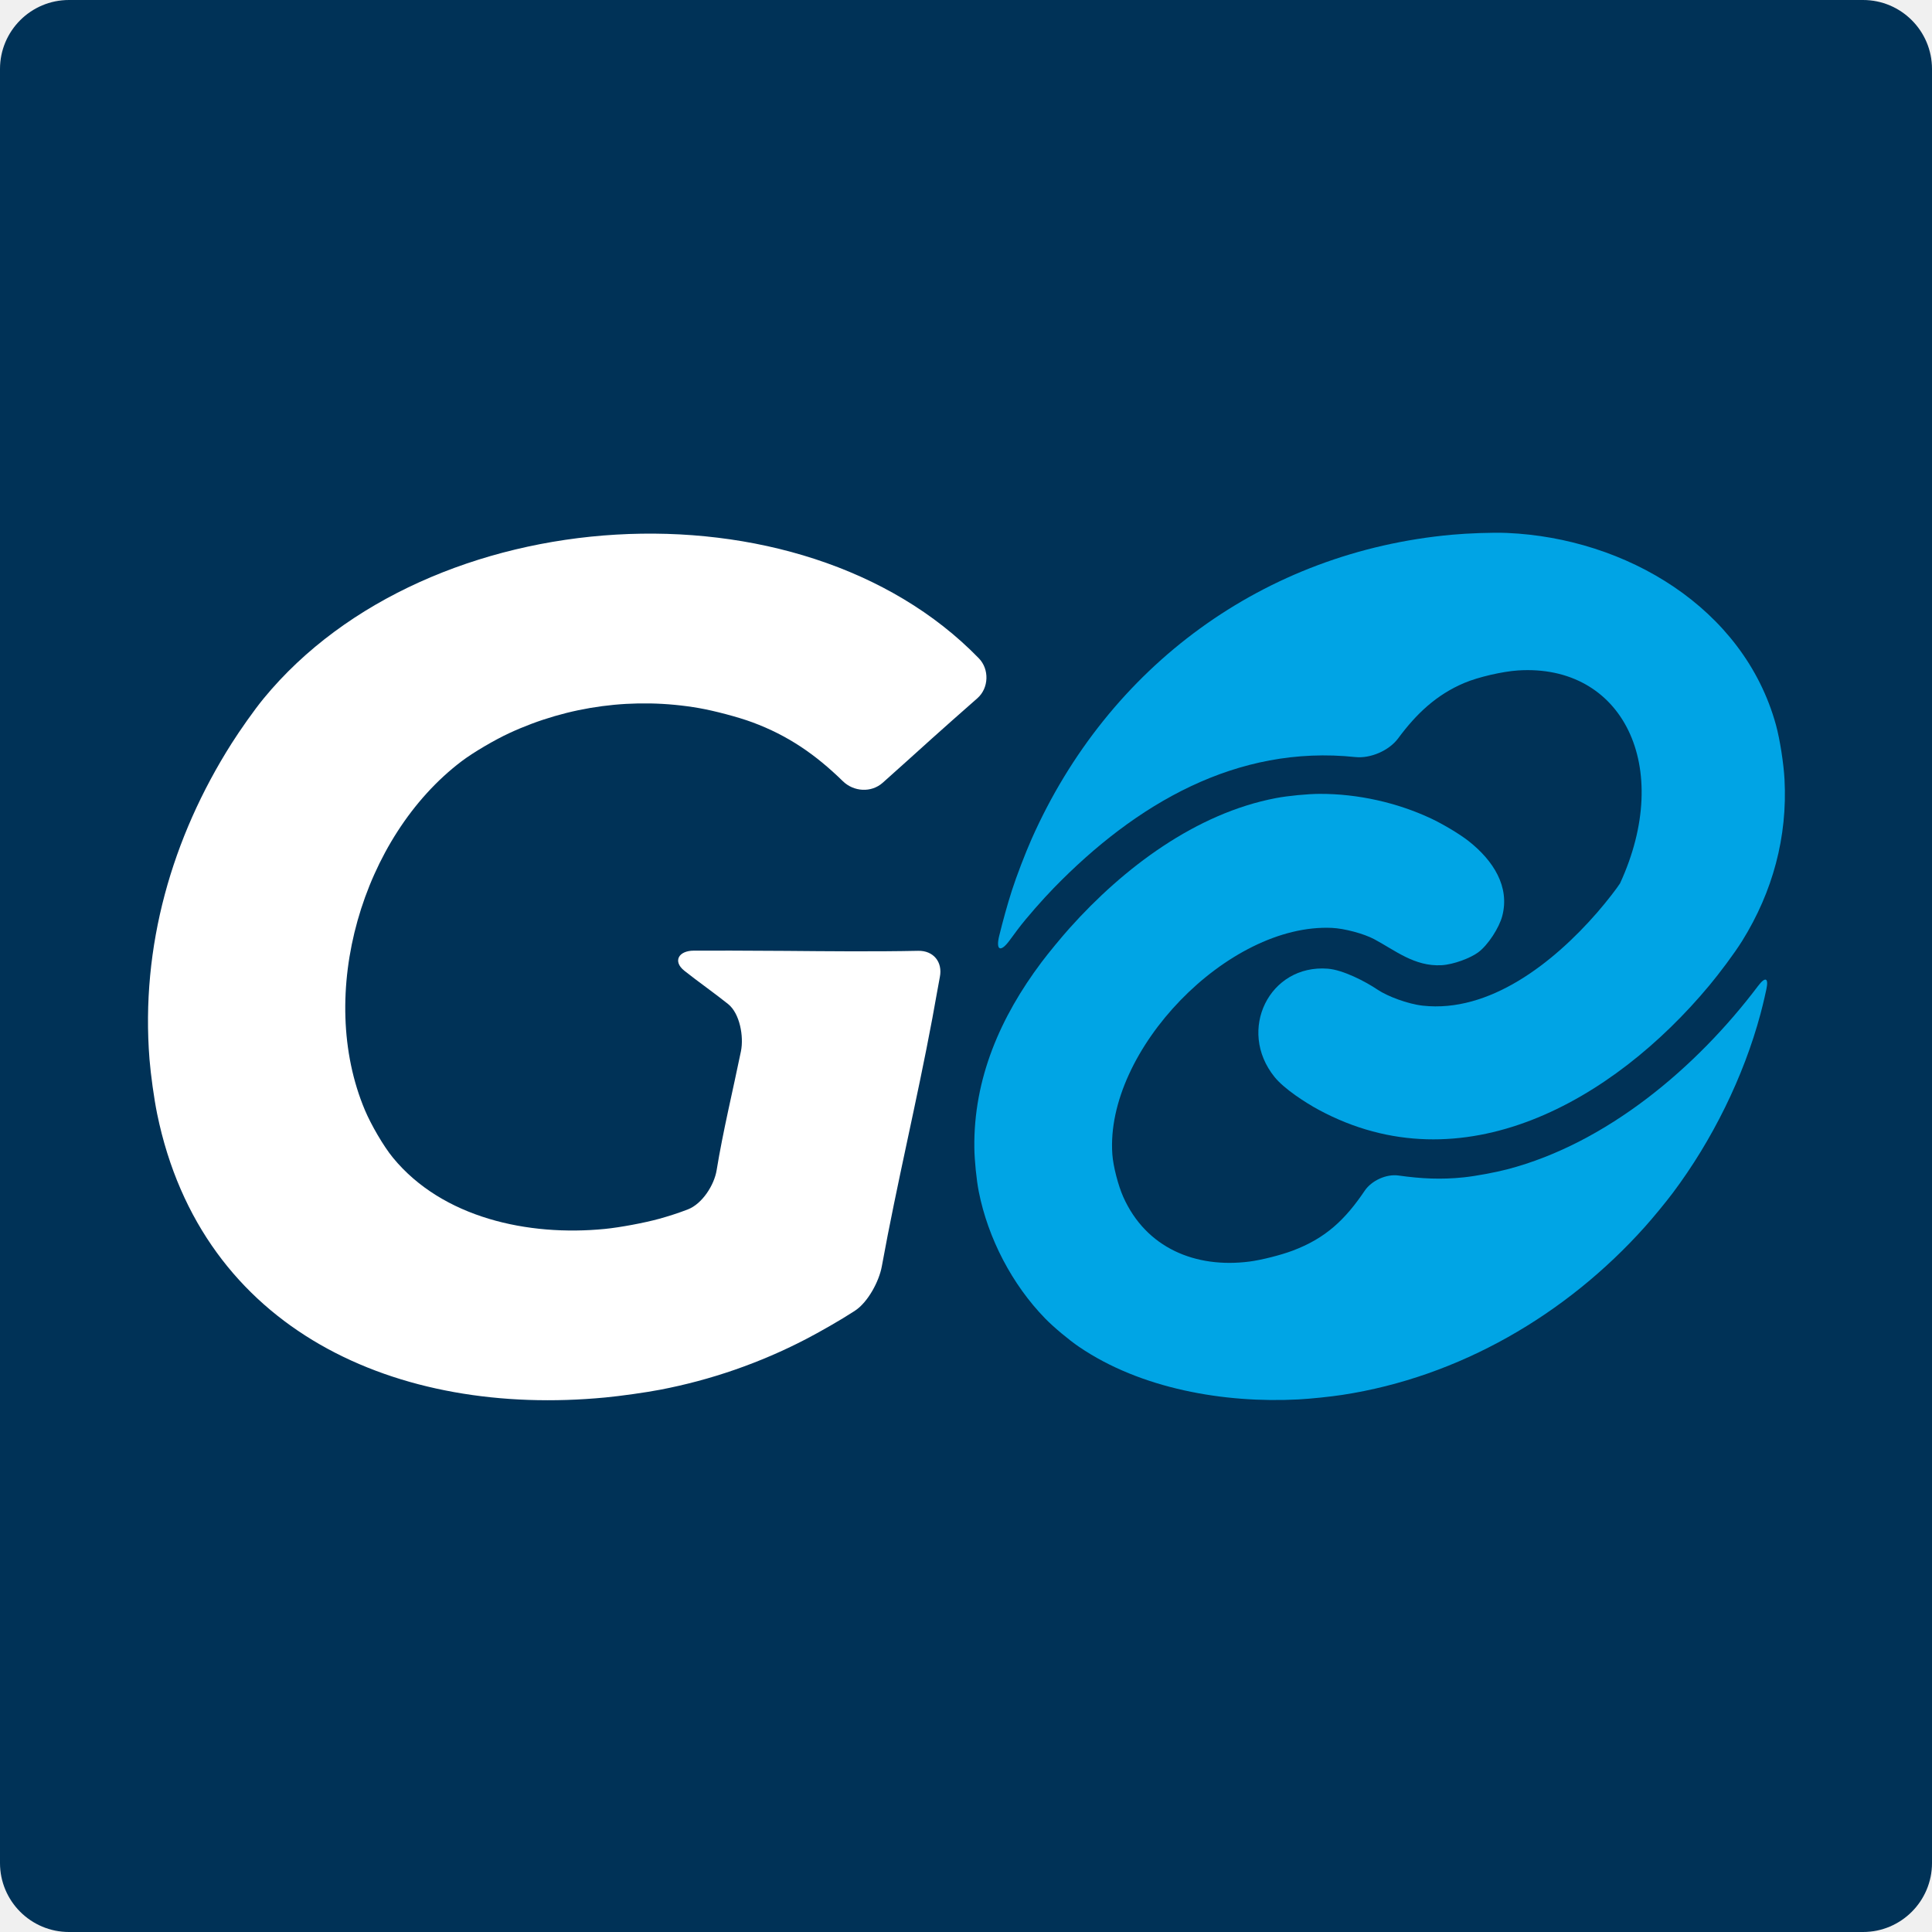
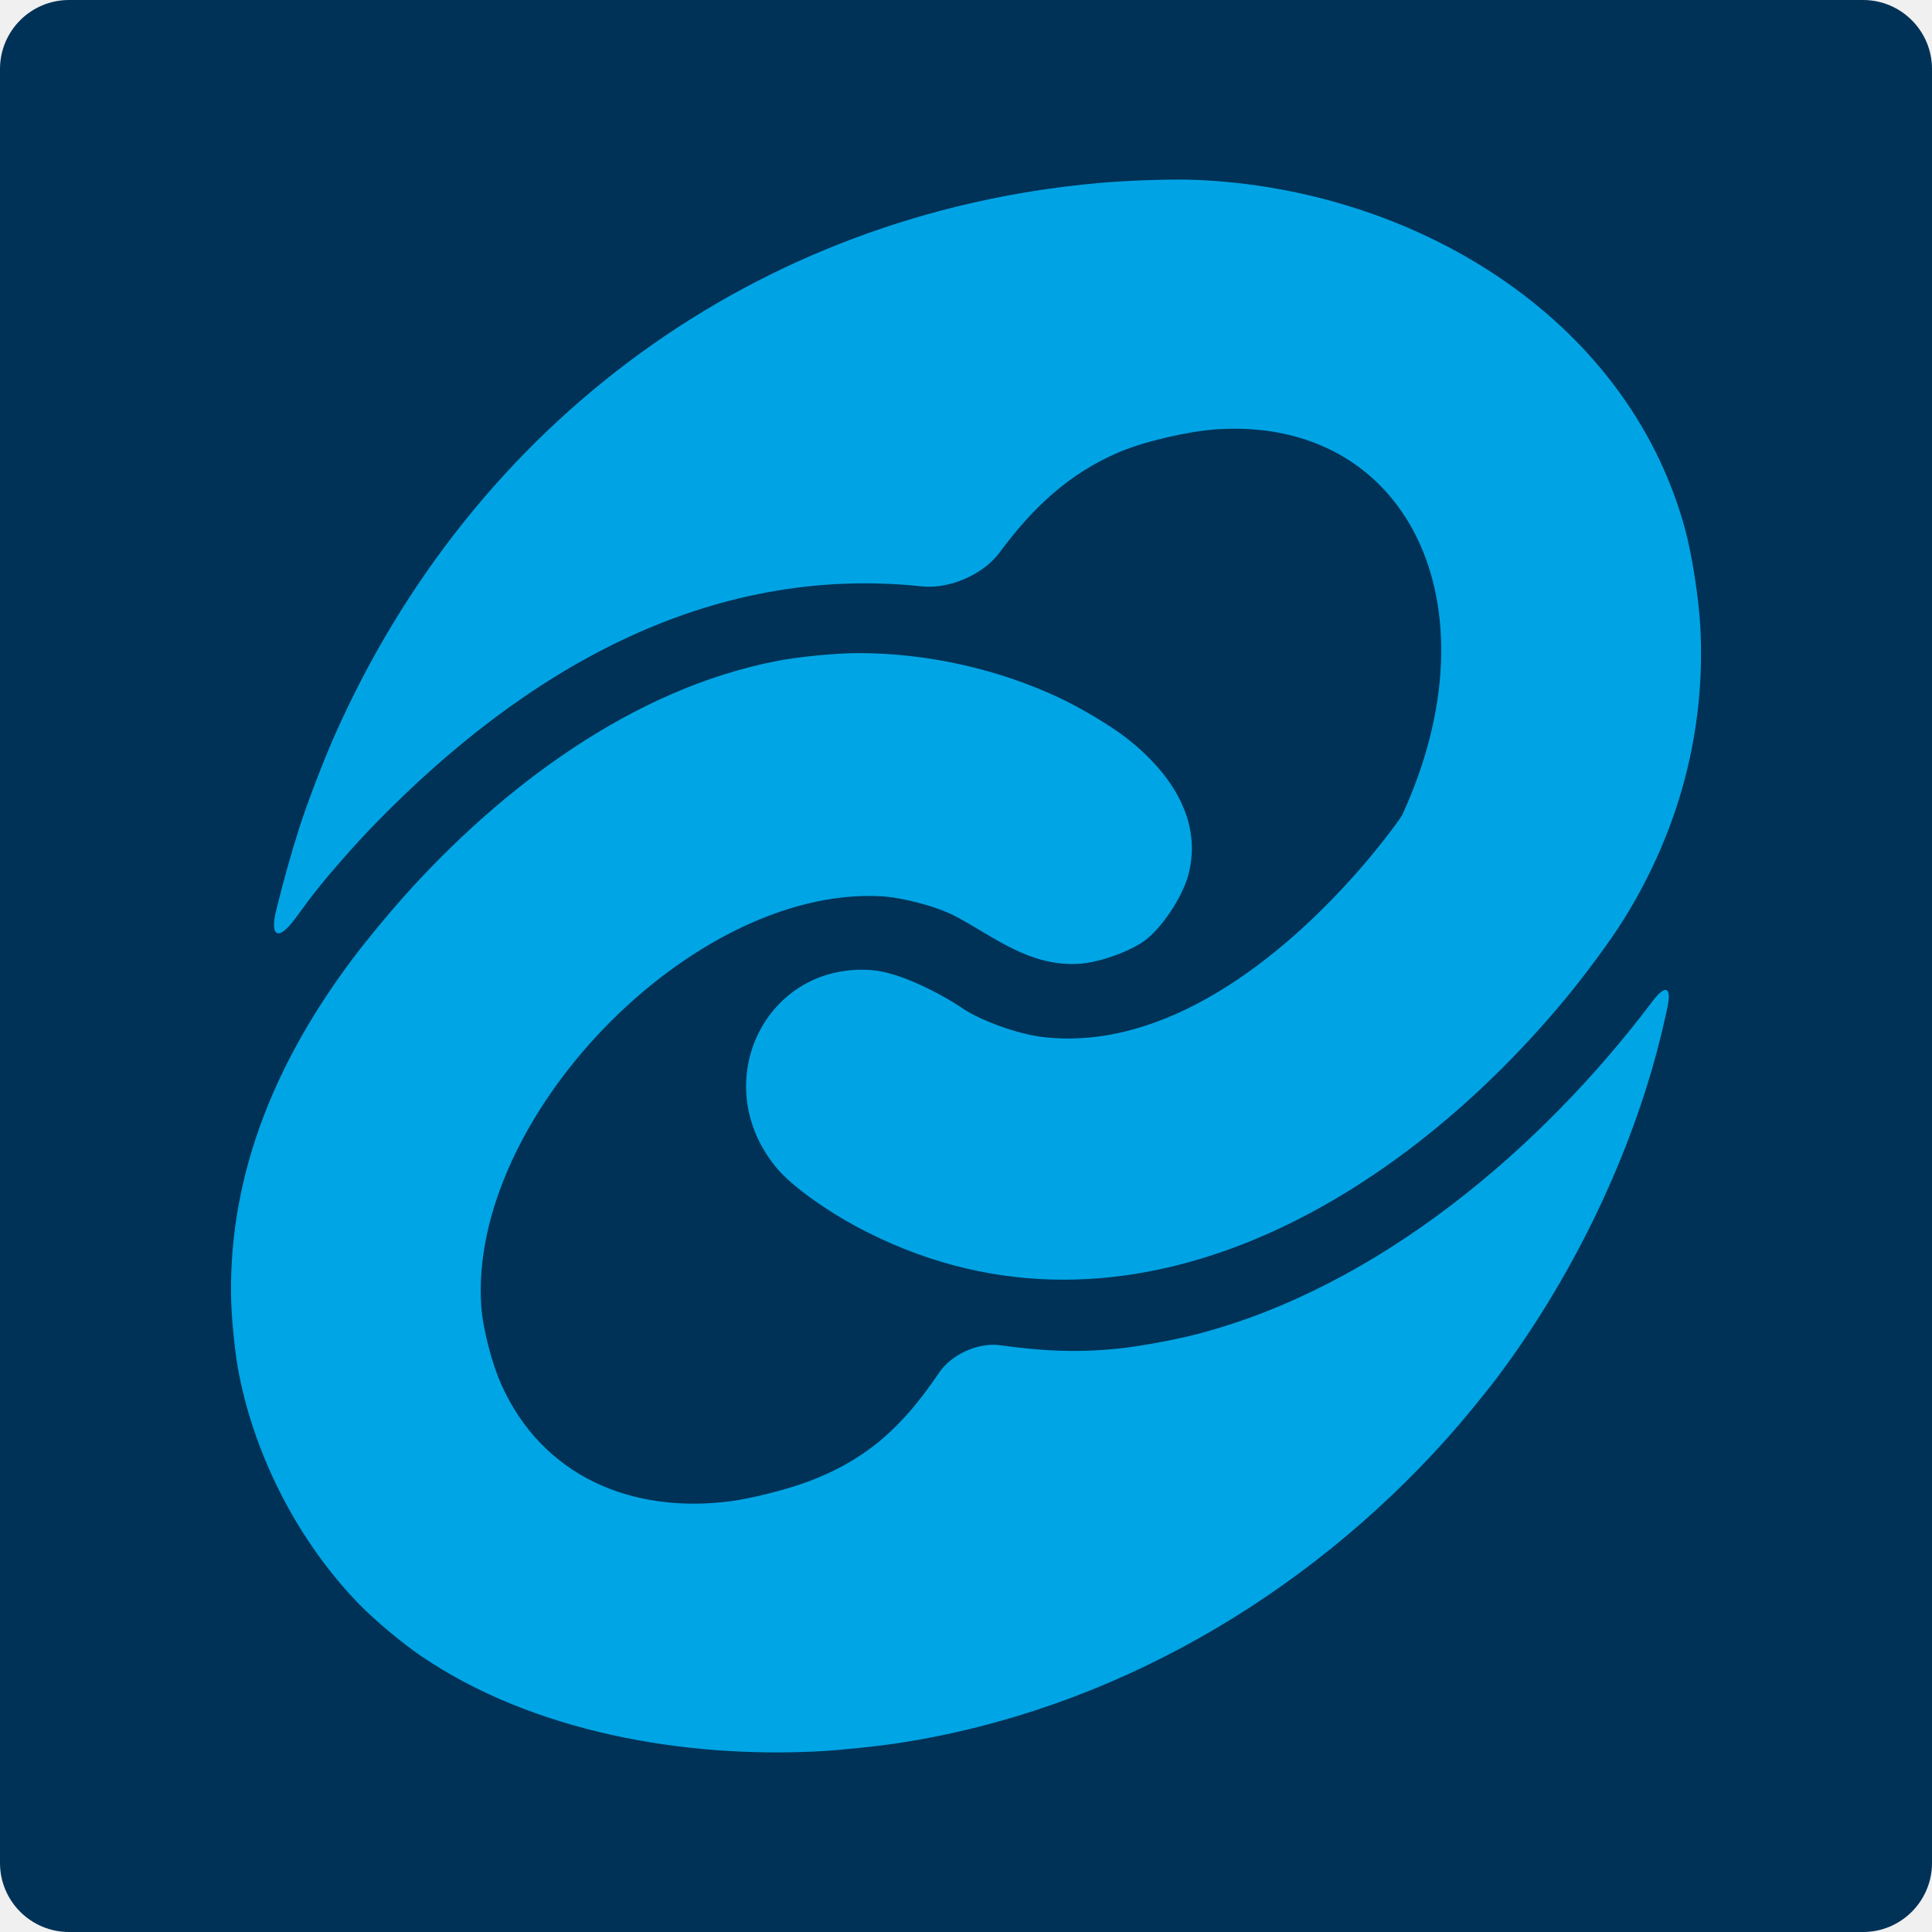
<svg xmlns="http://www.w3.org/2000/svg" version="1.1" style="display:block" viewBox="0 0 1194.666 1194.666" width="700" height="700" preserveAspectRatio="none" id="svg8" xml:space="preserve">
  <defs id="defs8" />
  <path style="display:inline;fill:#003257;fill-opacity:1;stroke-width:18.716" id="rect11" width="1194.115" x="-74.401" y="-266.828" height="1194.114" transform="matrix(1.000462,0,0,1.000462,74.4351,266.9518)" d="M -31.754,-266.828 H 1077.067 a 42.647,42.647 45 0 1 42.647,42.647 V 884.639 a 42.647,42.647 135 0 1 -42.647,42.647 H -31.754 A 42.647,42.647 45 0 1 -74.401,884.639 V -224.182 a 42.647,42.647 135 0 1 42.647,-42.647 z" />
-   <g id="g19">
-     <g id="g17" style="display:block">
-       <path fill="#21a3b1" d="m 758.478,223.839 c 23.408,-0.051 47.649,5.349 68.738,15.25 6.823,3.203 17.427,9.39 23.333,14.069 15.028,11.906 25.435,27.995 20.599,46.252 -1.924,7.261 -8.786,17.885 -14.807,22.354 -4.766,3.539 -15.256,7.58 -22.756,7.977 -16.635,0.882 -28.649,-9.183 -41.464,-16.034 -6.632,-3.546 -18.6,-6.668 -26.121,-7.025 -64.314,-3.052 -140.4,75.701 -135.824,139.985 0.535,7.51 3.685,19.437 6.759,26.314 14.072,31.49 44.538,44.201 77.915,39.937 7.475,-0.955 19.367,-4.002 26.432,-6.628 20.855,-7.752 32.892,-19.436 44.891,-37.193 4.221,-6.247 13.351,-10.42 20.819,-9.377 13.963,1.95 26.253,2.627 40.461,1.126 7.497,-0.792 19.534,-3.05 26.828,-4.956 61.603,-16.095 117.063,-63.026 154.981,-113.308 4.54,-6.02 6.707,-5.08 5.092,2.285 -0.202,0.92 -1.619,7.654 -3.57,14.937 -10.431,38.938 -29.898,78.265 -54.127,110.568 -4.524,6.032 -12.309,15.467 -17.339,21.084 -48.649,54.338 -114.743,92.813 -187.01,103.861 -7.453,1.139 -19.622,2.406 -27.151,2.802 -45.933,2.411 -97.552,-6.602 -135.602,-32.535 -6.229,-4.245 -15.644,-12.098 -20.903,-17.497 -20.466,-21.008 -35.299,-49.533 -41.021,-78.328 -1.469,-7.393 -2.656,-19.591 -2.752,-27.129 -0.545,-42.766 16.074,-80.869 41.534,-114.753 4.529,-6.028 12.329,-15.451 17.356,-21.071 33.357,-37.289 78.064,-70.95 127.57,-80.365 7.405,-1.408 19.604,-2.589 27.142,-2.606 z" id="path5" style="fill:#00a5e5;fill-opacity:1" transform="matrix(1.000462,0,0,1.000462,57.36128,266.9518)" />
-       <path fill="#21a3b1" d="m 874.198,62.574 c 73.277,3.165 146.126,46.144 166.122,118.602 2.506,9.081 4.799,24.243 5.301,33.652 1.898,35.575 -7.282,69.516 -26.1,99.782 -4.975,8.002 -14.201,20.214 -20.227,27.461 -59.668,71.766 -153.029,124.842 -241.625,77.017 -8.291,-4.476 -21.308,-12.93 -27.215,-20.23 -23.395,-28.913 -3.195,-69.786 32.878,-66.97 9.358,0.731 23.168,7.826 30.968,13.089 5.765,3.89 18.353,8.721 27.7,9.76 41.218,4.579 80.695,-26.369 107.831,-57.556 6.186,-7.11 12.414,-15.293 14.135,-18.039 33.2,-72.075 1.677,-135.865 -63.169,-131.582 -9.395,0.621 -24.426,4.05 -33.094,7.721 -17.291,7.323 -29.662,19.074 -40.861,34.229 -5.6,7.579 -17.097,12.563 -26.468,11.578 -73.343,-7.711 -135.751,28.9 -186.423,80.967 -6.573,6.754 -16.731,18.193 -22.387,25.729 -1.654,2.204 -3.288,4.429 -4.922,6.654 -5.578,7.596 -8.634,6.148 -6.363,-2.999 2.32,-9.343 4.849,-18.631 7.78,-27.795 2.871,-8.976 8.369,-23.248 12.19,-31.864 C 627.671,144.855 724.01,74.208 840.107,63.669 c 9.386,-0.852 24.676,-1.501 34.09,-1.095 z" id="path6" style="fill:#00a4e5;fill-opacity:1;fill-rule:nonzero" transform="matrix(1.000462,0,0,1.000462,57.36128,266.9518)" />
-     </g>
-     <path fill="#f9fbfb" d="m 437.148,543.154 c -0.33,0.219 -0.662,0.437 -0.994,0.654 -7.889,5.155 -21.178,12.733 -29.543,17.073 -28.375,14.724 -58.738,25.255 -90.138,31.257 -9.257,1.77 -24.404,3.87 -33.786,4.769 C 154.343,609.204 33.199,555.868 5.66,421.619 3.766,412.387 1.675,397.231 0.93,387.837 -4.586,318.263 14.695,251.008 51.692,192.659 56.739,184.699 65.506,172.16 71.489,164.88 173.062,41.262 403.512,26.691 513.547,140.071 c 6.563,6.762 6.182,18.333 -0.854,24.593 -0.843,0.75 -1.695,1.502 -2.546,2.251 -7.079,6.223 -18.54,16.331 -25.539,22.644 -10.153,9.157 -20.305,18.334 -30.514,27.423 -7.04,6.267 -17.882,5.593 -24.627,-0.989 -16.887,-16.481 -33.853,-28.216 -55.946,-36.399 -8.836,-3.272 -23.655,-7.16 -32.939,-8.769 -39.812,-6.898 -80.802,-1.472 -117.448,15.548 -8.546,3.969 -21.82,11.639 -29.327,17.33 -61.6,46.708 -89.934,144.064 -59.683,215.722 3.663,8.678 11.309,22.02 17.287,29.294 30.594,37.227 83.614,48.697 130.986,44.017 9.377,-0.926 24.43,-3.741 33.513,-6.247 5.963,-1.645 12.082,-3.613 17.826,-5.843 8.776,-3.408 16.22,-14.915 17.731,-24.218 3.858,-23.755 10.126,-49.601 15.01,-73.449 1.891,-9.234 -0.704,-23.438 -7.889,-29.211 -8.092,-6.501 -19.001,-14.172 -27.117,-20.64 -7.208,-5.744 -3.575,-12.366 5.85,-12.389 6.659,-0.016 14.047,-0.03 23.218,-0.018 9.426,0.013 24.707,0.089 34.133,0.171 23.634,0.206 54.536,0.519 81.36,-0.047 9.423,-0.199 15.23,6.909 13.4,16.155 -0.95,4.801 -2.909,16.245 -4.636,25.51 -9.52,51.068 -21.963,102.366 -31.242,153.384 -1.687,9.273 -8.563,22.053 -16.406,27.259 z" id="path3" style="display:block;fill:#ffffff;fill-opacity:1" transform="matrix(1.000462,0,0,1.000462,91.5093,266.9518)" />
+   <g id="g17" style="display:block" transform="matrix(1.813534,0,0,1.813534,-949.7797,-486.3945)">
+     <path fill="#21a3b1" d="m 758.478,223.839 c 23.408,-0.051 47.649,5.349 68.738,15.25 6.823,3.203 17.427,9.39 23.333,14.069 15.028,11.906 25.435,27.995 20.599,46.252 -1.924,7.261 -8.786,17.885 -14.807,22.354 -4.766,3.539 -15.256,7.58 -22.756,7.977 -16.635,0.882 -28.649,-9.183 -41.464,-16.034 -6.632,-3.546 -18.6,-6.668 -26.121,-7.025 -64.314,-3.052 -140.4,75.701 -135.824,139.985 0.535,7.51 3.685,19.437 6.759,26.314 14.072,31.49 44.538,44.201 77.915,39.937 7.475,-0.955 19.367,-4.002 26.432,-6.628 20.855,-7.752 32.892,-19.436 44.891,-37.193 4.221,-6.247 13.351,-10.42 20.819,-9.377 13.963,1.95 26.253,2.627 40.461,1.126 7.497,-0.792 19.534,-3.05 26.828,-4.956 61.603,-16.095 117.063,-63.026 154.981,-113.308 4.54,-6.02 6.707,-5.08 5.092,2.285 -0.202,0.92 -1.619,7.654 -3.57,14.937 -10.431,38.938 -29.898,78.265 -54.127,110.568 -4.524,6.032 -12.309,15.467 -17.339,21.084 -48.649,54.338 -114.743,92.813 -187.01,103.861 -7.453,1.139 -19.622,2.406 -27.151,2.802 -45.933,2.411 -97.552,-6.602 -135.602,-32.535 -6.229,-4.245 -15.644,-12.098 -20.903,-17.497 -20.466,-21.008 -35.299,-49.533 -41.021,-78.328 -1.469,-7.393 -2.656,-19.591 -2.752,-27.129 -0.545,-42.766 16.074,-80.869 41.534,-114.753 4.529,-6.028 12.329,-15.451 17.356,-21.071 33.357,-37.289 78.064,-70.95 127.57,-80.365 7.405,-1.408 19.604,-2.589 27.142,-2.606 z" id="path5" style="fill:#00a5e5;fill-opacity:1" transform="matrix(1.000462,0,0,1.000462,57.36128,266.9518)" />
+     <path fill="#21a3b1" d="m 874.198,62.574 c 73.277,3.165 146.126,46.144 166.122,118.602 2.506,9.081 4.799,24.243 5.301,33.652 1.898,35.575 -7.282,69.516 -26.1,99.782 -4.975,8.002 -14.201,20.214 -20.227,27.461 -59.668,71.766 -153.029,124.842 -241.625,77.017 -8.291,-4.476 -21.308,-12.93 -27.215,-20.23 -23.395,-28.913 -3.195,-69.786 32.878,-66.97 9.358,0.731 23.168,7.826 30.968,13.089 5.765,3.89 18.353,8.721 27.7,9.76 41.218,4.579 80.695,-26.369 107.831,-57.556 6.186,-7.11 12.414,-15.293 14.135,-18.039 33.2,-72.075 1.677,-135.865 -63.169,-131.582 -9.395,0.621 -24.426,4.05 -33.094,7.721 -17.291,7.323 -29.662,19.074 -40.861,34.229 -5.6,7.579 -17.097,12.563 -26.468,11.578 -73.343,-7.711 -135.751,28.9 -186.423,80.967 -6.573,6.754 -16.731,18.193 -22.387,25.729 -1.654,2.204 -3.288,4.429 -4.922,6.654 -5.578,7.596 -8.634,6.148 -6.363,-2.999 2.32,-9.343 4.849,-18.631 7.78,-27.795 2.871,-8.976 8.369,-23.248 12.19,-31.864 C 627.671,144.855 724.01,74.208 840.107,63.669 c 9.386,-0.852 24.676,-1.501 34.09,-1.095 z" id="path6" style="fill:#00a4e5;fill-opacity:1;fill-rule:nonzero" transform="matrix(1.000462,0,0,1.000462,57.36128,266.9518)" />
  </g>
</svg>
